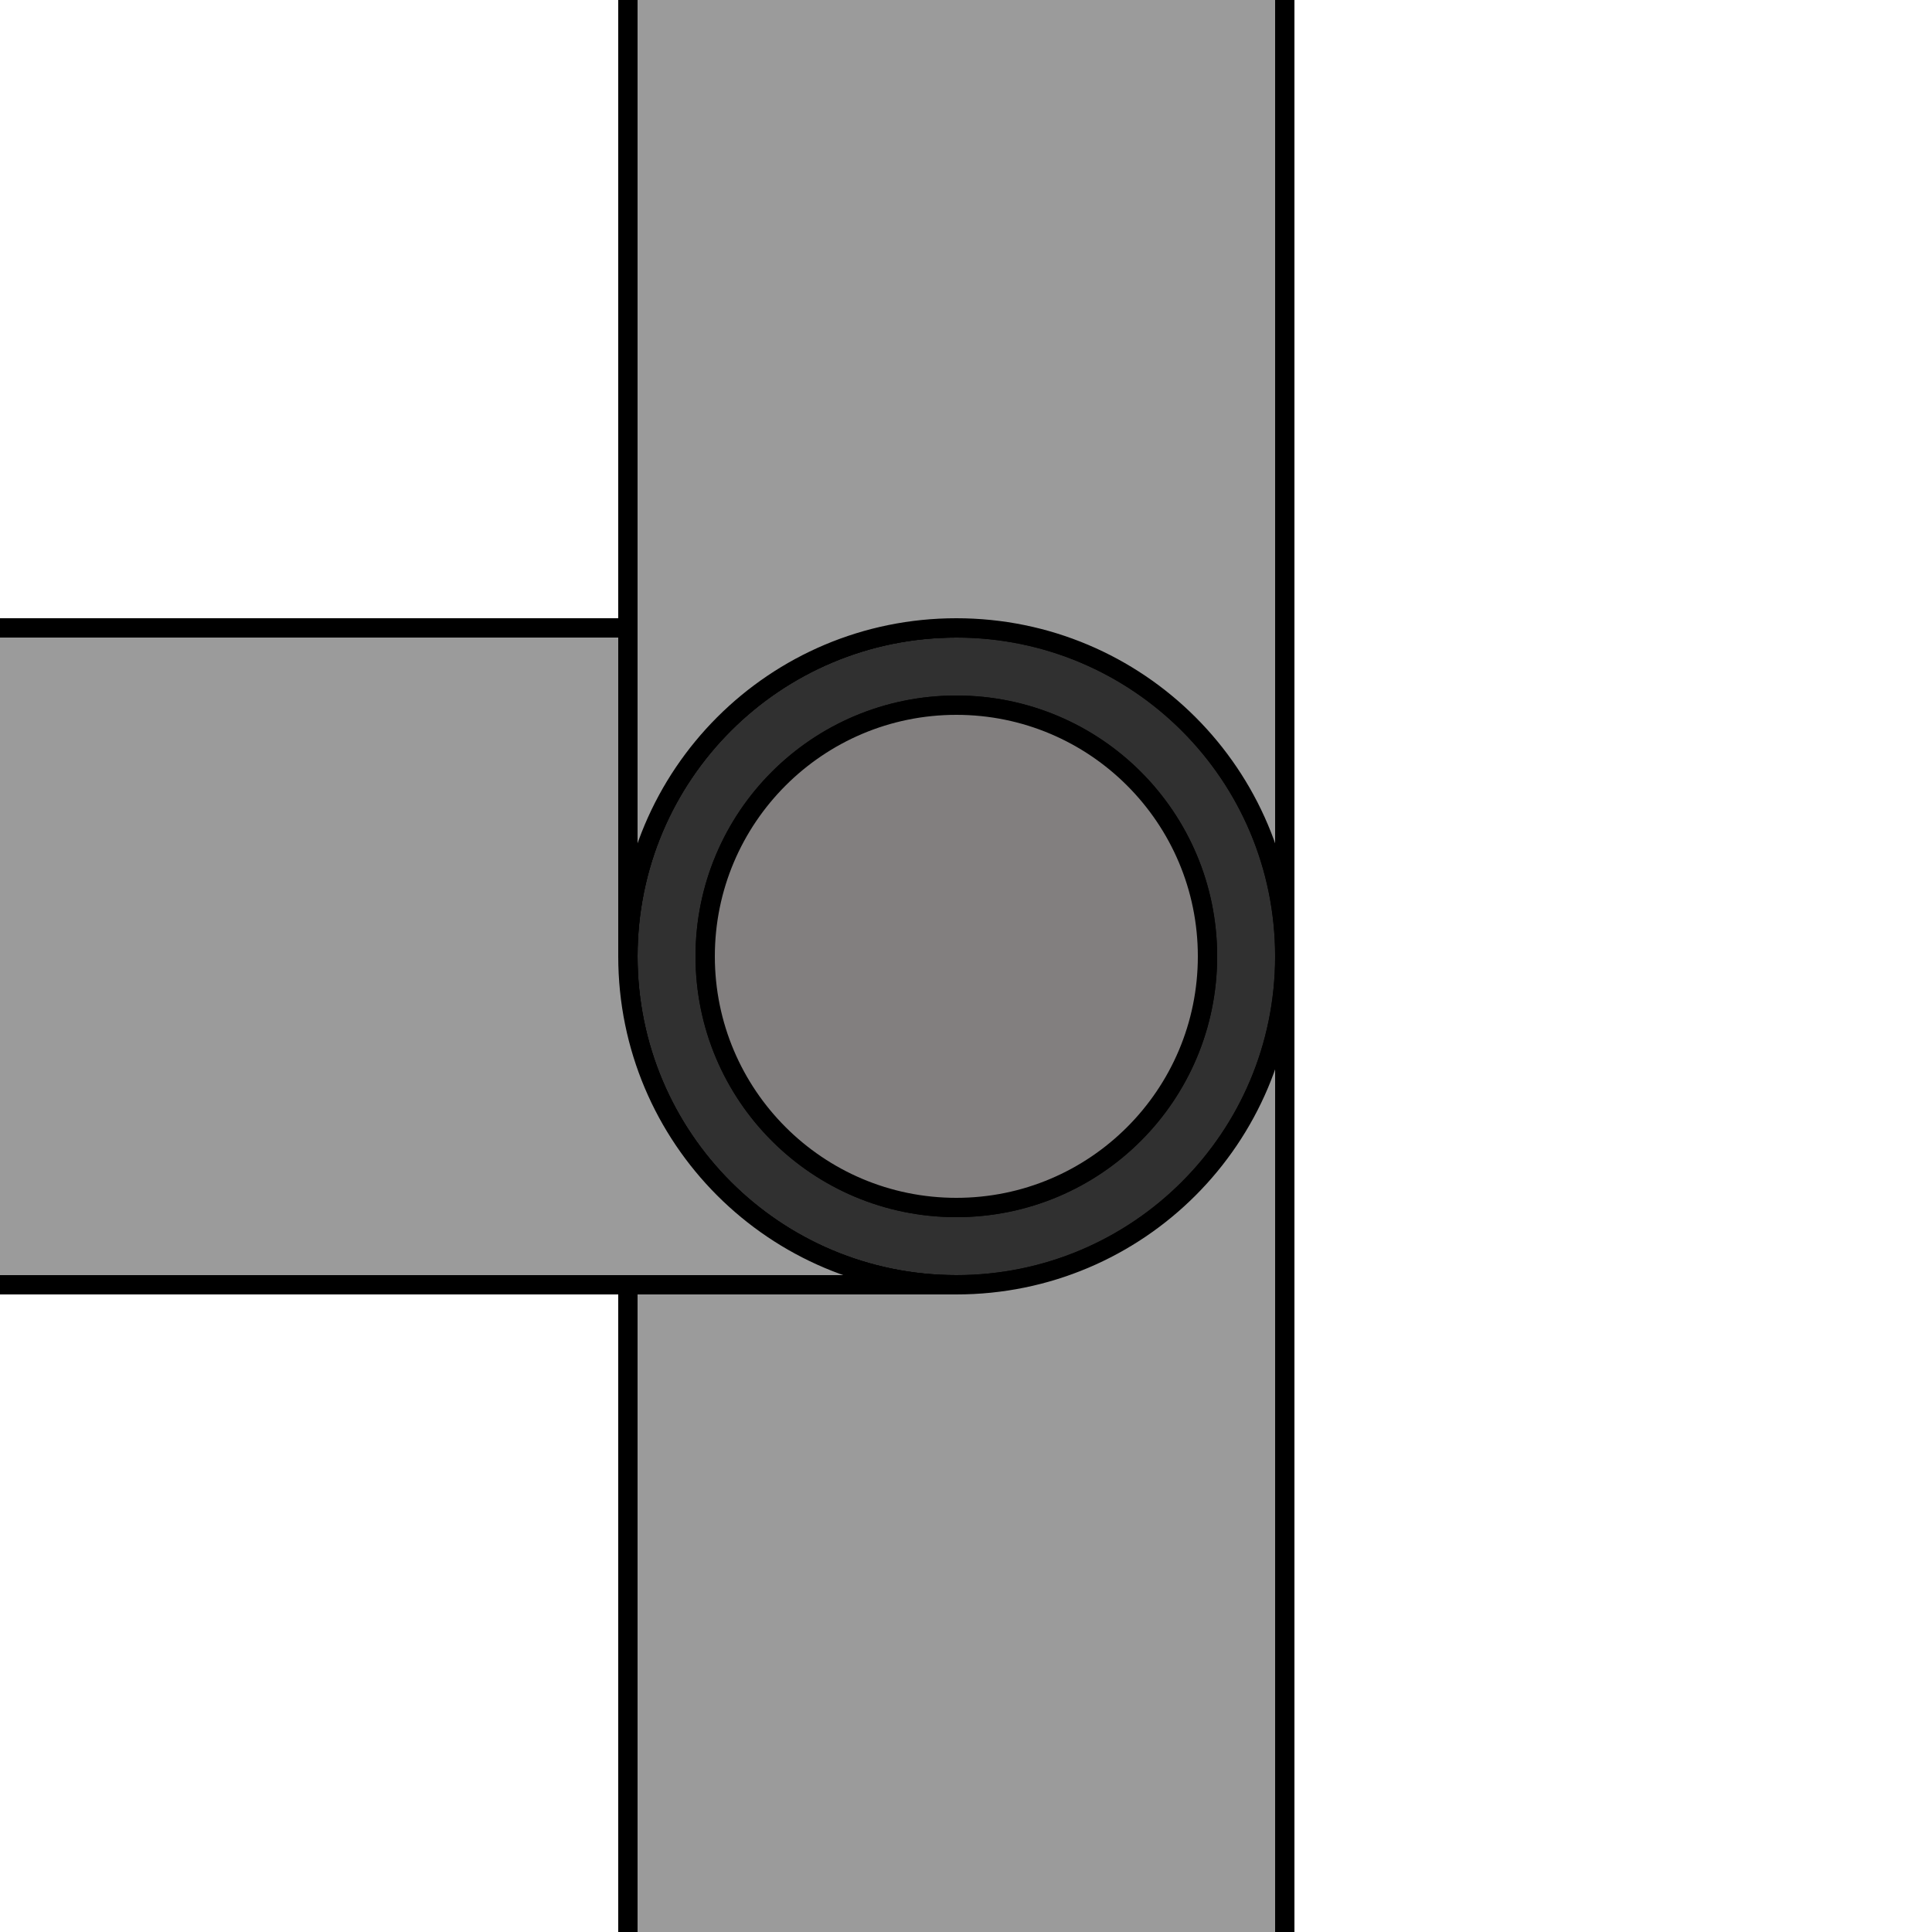
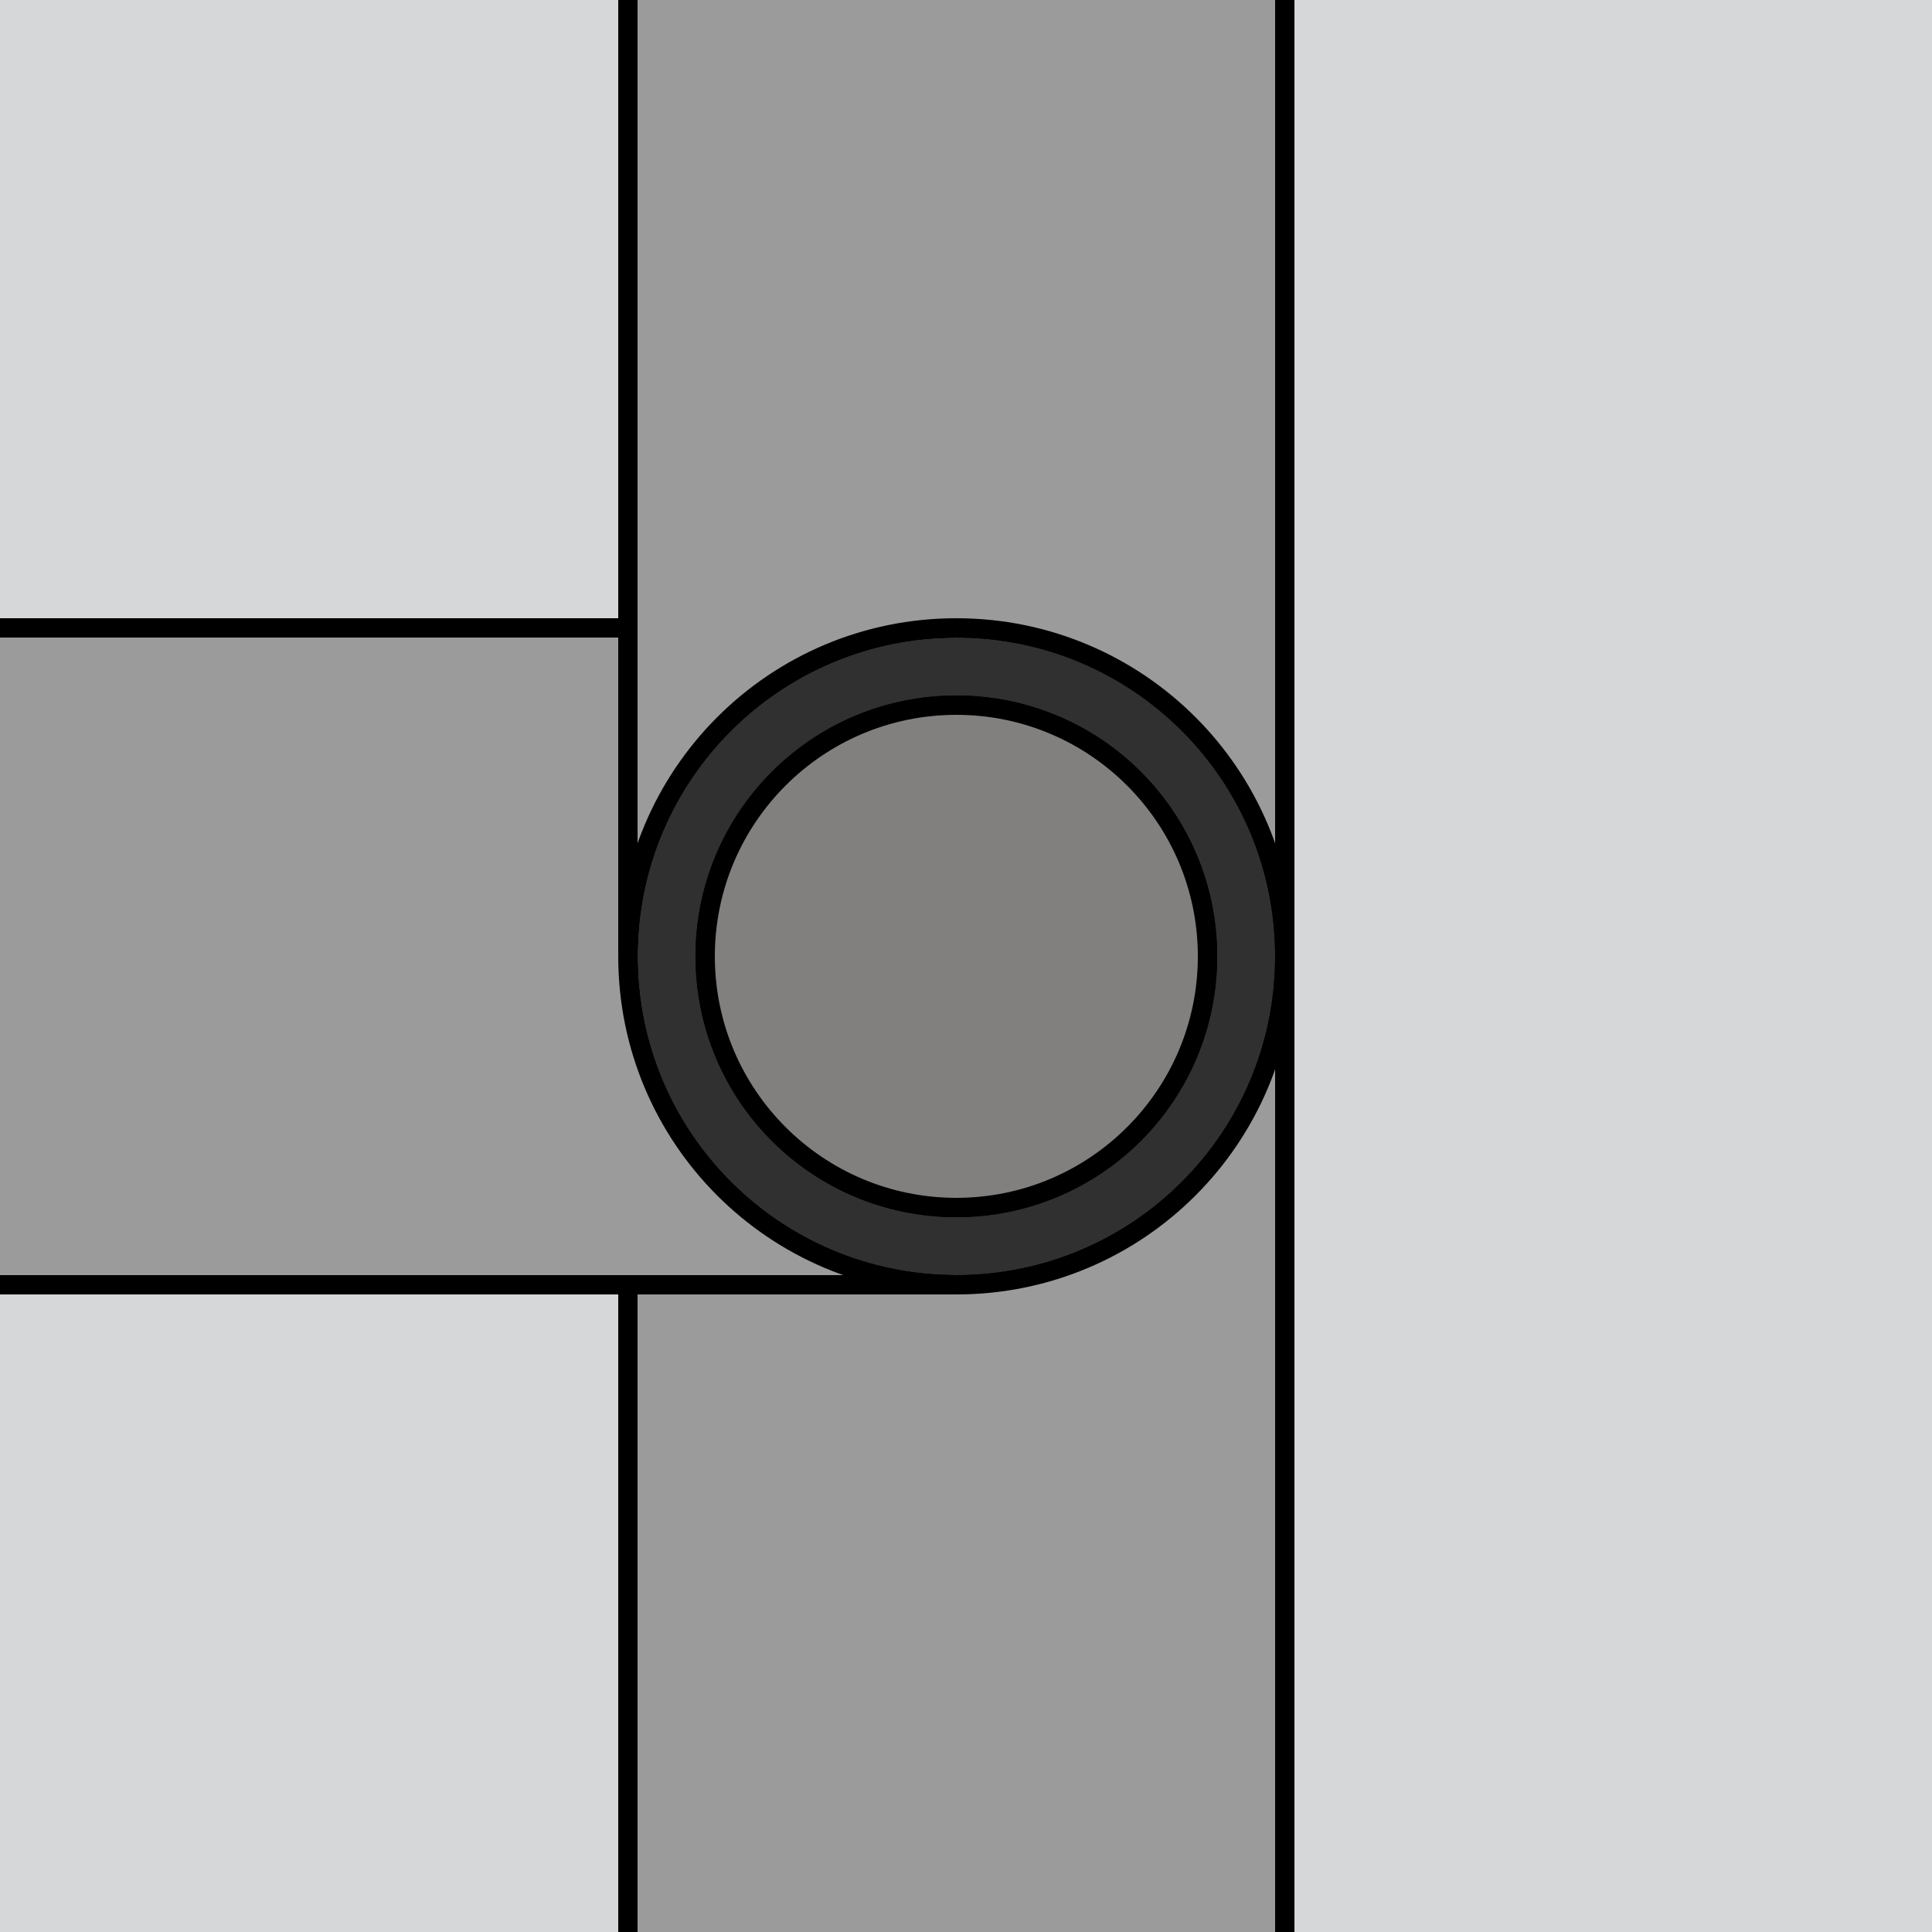
<svg xmlns="http://www.w3.org/2000/svg" version="1.1" id="Слой_1" x="0px" y="0px" viewBox="0 0 100 100" style="enable-background:new 0 0 100 100;" xml:space="preserve">
  <style type="text/css">
- 	.st0{fill:#303030;stroke:#000000;stroke-miterlimit:10;}
- 	.st1{fill:#9B9B9B;stroke:#000000;stroke-miterlimit:10;}
- 	.st2{fill:#827F7F;stroke:#000000;stroke-miterlimit:10;}
+ 	.st0{fill:#D6D7D8;}
+ 	.st1{fill:#303030;stroke:#000000;stroke-miterlimit:10;}
+ 	.st2{fill:#9B9B9B;stroke:#000000;stroke-miterlimit:10;}
+ 	.st3{fill:#827F7F;stroke:#000000;stroke-miterlimit:10;}
</style>
-   <path class="st0" d="M49.5,32.5c-9.4,0-17,7.6-17,17s7.6,17,17,17s17-7.6,17-17S58.9,32.5,49.5,32.5z M49.5,62.5  c-7.2,0-13-5.8-13-13s5.8-13,13-13s13,5.8,13,13S56.7,62.5,49.5,62.5z" />
-   <path class="st1" d="M66.5,49.5v52h-34v-52c0,9.4,7.6,17,17,17S66.5,58.9,66.5,49.5z" />
-   <path class="st1" d="M49.5,32.5h-52v34h52c-9.4,0-17-7.6-17-17S40.1,32.5,49.5,32.5z" />
-   <circle class="st2" cx="49.5" cy="49.5" r="13" />
-   <path class="st1" d="M66.5,49.5v-52h-34v52c0-9.4,7.6-17,17-17S66.5,40.1,66.5,49.5z" />
+   <rect x="-3" y="-5" class="st0" width="108" height="112" />
+   <path class="st1" d="M49.5,32.5c-9.4,0-17,7.6-17,17s7.6,17,17,17s17-7.6,17-17S58.9,32.5,49.5,32.5z M49.5,62.5  c-7.2,0-13-5.8-13-13s5.8-13,13-13s13,5.8,13,13S56.7,62.5,49.5,62.5z" />
+   <path class="st2" d="M66.5,49.5v52h-34v-52c0,9.4,7.6,17,17,17S66.5,58.9,66.5,49.5z" />
+   <path class="st2" d="M49.5,32.5h-52v34h52c-9.4,0-17-7.6-17-17S40.1,32.5,49.5,32.5z" />
+   <circle class="st3" cx="49.5" cy="49.5" r="13" />
+   <path class="st2" d="M66.5,49.5v-52h-34v52c0-9.4,7.6-17,17-17S66.5,40.1,66.5,49.5z" />
</svg>
